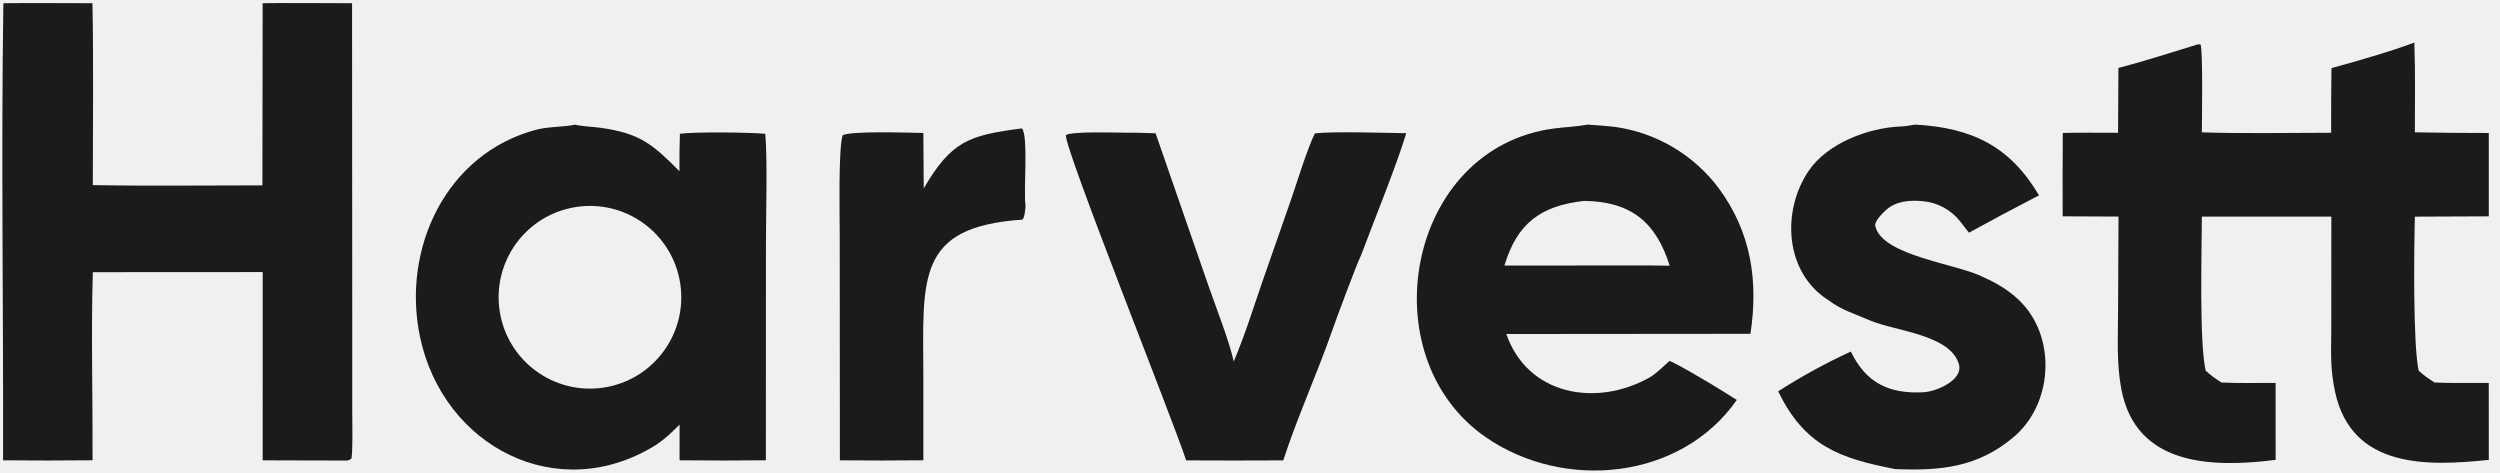
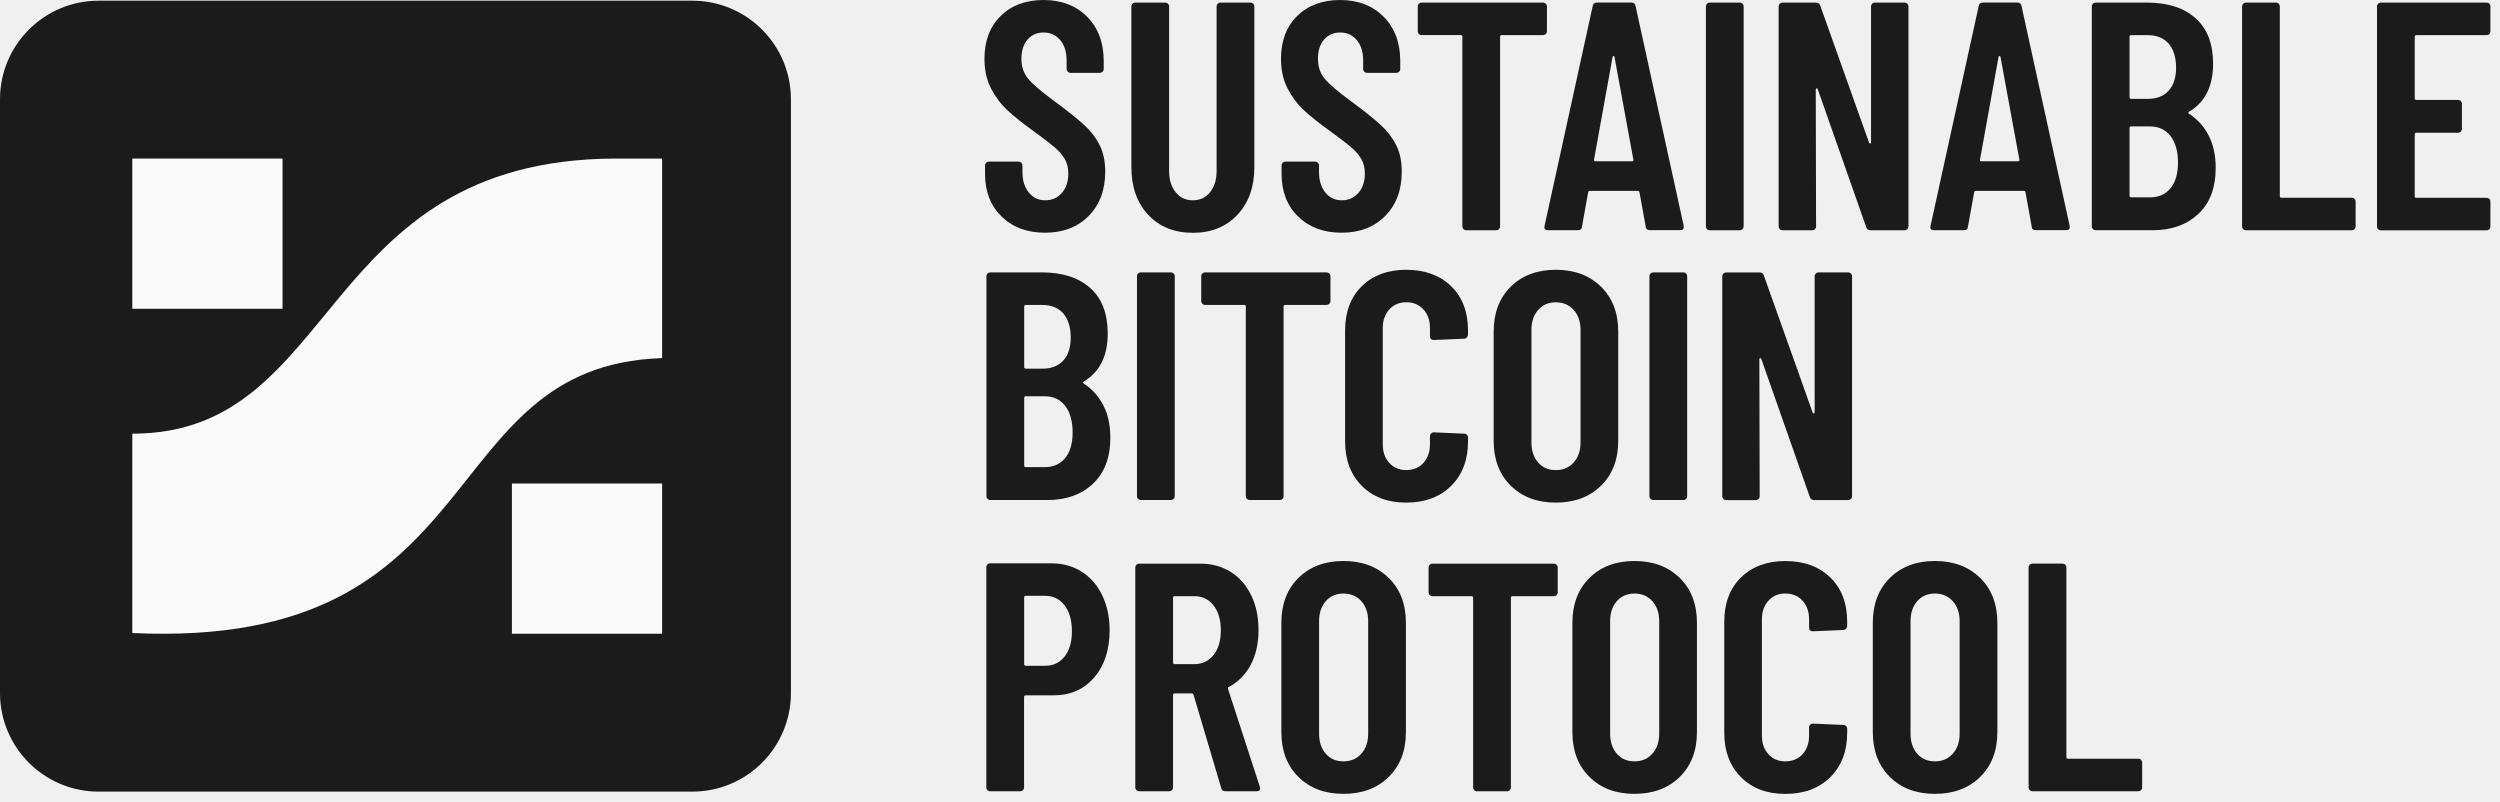
- <svg xmlns="http://www.w3.org/2000/svg" width="127" height="24" viewBox="0 0 127 24" fill="none">
-   <g clip-path="url(#clip0_5_1092)">
-     <path d="M29.22 6.333C29.457 6.408 30.184 6.446 30.491 6.489C32.509 6.77 33.141 7.313 34.517 8.7C34.511 8.065 34.518 7.429 34.539 6.794C35.328 6.689 38.086 6.724 38.876 6.796C38.993 8.078 38.91 10.97 38.91 12.337L38.906 23.383C37.445 23.398 35.983 23.398 34.522 23.383L34.523 21.569C34.078 22.006 33.837 22.254 33.325 22.603C28.331 25.716 22.509 22.689 21.335 17.108C20.397 12.644 22.651 7.814 27.22 6.595C27.857 6.425 28.553 6.465 29.22 6.333ZM30.869 19.654C33.396 19.154 35.032 16.692 34.514 14.169C33.997 11.646 31.524 10.027 29.005 10.563C26.511 11.093 24.913 13.537 25.425 16.034C25.937 18.532 28.369 20.148 30.869 19.654Z" fill="#1B1B1B" />
-     <path d="M111.657 2.252L111.786 2.258C111.917 2.538 111.856 6.153 111.854 6.722C113.95 6.794 116.307 6.744 118.422 6.744C118.418 5.65 118.424 4.555 118.439 3.46C119.546 3.162 121.62 2.564 122.647 2.16C122.703 3.64 122.676 5.233 122.675 6.722C123.927 6.745 125.178 6.756 126.43 6.756L126.431 10.99L122.677 11.006C122.63 12.628 122.577 17.472 122.866 18.825C123.146 19.09 123.355 19.221 123.671 19.431C124.518 19.47 125.567 19.448 126.429 19.453L126.431 23.362C123.343 23.684 119.474 23.826 118.624 19.916C118.379 18.788 118.417 17.982 118.428 16.836L118.433 11.002L111.854 11.005C111.849 12.777 111.719 17.336 112.045 18.826C112.347 19.104 112.51 19.21 112.849 19.43C113.662 19.474 114.766 19.448 115.601 19.452L115.602 23.361C112.438 23.757 108.505 23.715 107.762 19.759C107.516 18.447 107.594 17.176 107.597 15.847L107.621 11.002L104.783 10.989C104.778 9.577 104.78 8.165 104.789 6.754C105.696 6.729 106.684 6.747 107.597 6.745L107.616 3.451C108.903 3.121 110.369 2.642 111.657 2.252Z" fill="#1B1B1B" />
-     <path d="M0.171 0.163C1.666 0.146 3.199 0.163 4.696 0.163C4.757 3.197 4.714 6.36 4.715 9.404C7.546 9.455 10.49 9.415 13.33 9.417L13.343 0.163C14.84 0.142 16.385 0.163 17.885 0.164L17.894 16.028L17.894 20.85C17.894 21.418 17.929 22.767 17.859 23.281C17.679 23.443 17.606 23.387 17.305 23.395L13.344 23.385L13.345 13.822L4.716 13.827C4.623 16.849 4.716 20.314 4.702 23.382C3.186 23.398 1.671 23.398 0.155 23.384C0.177 15.701 0.054 7.826 0.171 0.163Z" fill="#1B1B1B" />
-     <path d="M80.662 6.329C81.137 6.373 81.662 6.392 82.127 6.459C84.193 6.771 86.055 7.884 87.308 9.556C88.963 11.797 89.329 14.268 88.923 16.957L76.522 16.968C77.598 20.082 81.094 20.697 83.793 19.178C84.13 18.988 84.518 18.6 84.811 18.333C85.416 18.599 86.337 19.168 86.933 19.514C87.357 19.764 87.808 20.056 88.23 20.317C85.384 24.386 79.46 24.954 75.484 22.215C69.528 18.109 71.461 7.479 78.976 6.523C79.537 6.452 80.108 6.431 80.662 6.329ZM76.425 13.489L80.894 13.487C82.191 13.489 83.525 13.475 84.819 13.497C84.125 11.272 82.832 10.231 80.469 10.206C78.258 10.454 77.066 11.354 76.425 13.489Z" fill="#1B1B1B" />
-     <path d="M97.289 6.329C100.15 6.487 102.097 7.41 103.582 9.924C102.387 10.54 101.2 11.173 100.022 11.822C99.871 11.621 99.717 11.422 99.559 11.226C99.093 10.646 98.41 10.282 97.668 10.219C97.015 10.158 96.31 10.216 95.818 10.662C95.625 10.837 95.209 11.245 95.266 11.489C95.618 13.019 99.516 13.407 100.789 14.098C101.495 14.402 102.221 14.862 102.743 15.428C104.467 17.294 104.246 20.536 102.315 22.183C100.47 23.757 98.556 23.919 96.28 23.83C93.442 23.281 91.675 22.648 90.332 19.88C91.513 19.12 92.748 18.445 94.025 17.859C94.789 19.458 95.97 20.016 97.704 19.927C98.382 19.892 99.736 19.304 99.515 18.513C99.088 16.984 96.255 16.826 94.971 16.268C94.189 15.928 93.567 15.761 92.88 15.247C90.666 13.847 90.493 10.728 91.877 8.684C92.834 7.271 94.911 6.489 96.568 6.424C96.797 6.415 97.055 6.368 97.289 6.329Z" fill="#1B1B1B" />
-     <path d="M66.793 6.776C67.74 6.666 70.389 6.751 71.439 6.767C70.856 8.643 69.855 11.06 69.141 12.97C68.923 13.394 67.856 16.275 67.661 16.834C66.926 18.938 65.857 21.314 65.19 23.388C63.546 23.397 61.902 23.397 60.257 23.388C59.587 21.331 54.072 7.552 54.147 6.866C54.386 6.662 56.74 6.74 57.241 6.742C57.693 6.73 58.244 6.758 58.704 6.772L61.393 14.524C61.755 15.566 62.449 17.333 62.674 18.361C63.215 17.095 63.662 15.672 64.11 14.363L65.599 10.1C65.896 9.23 66.416 7.548 66.793 6.776Z" fill="#1B1B1B" />
-     <path d="M51.899 6.524L51.919 6.531C52.248 6.912 51.989 9.733 52.094 10.409C52.114 10.503 52.038 11.151 51.926 11.159C46.534 11.525 46.89 14.128 46.906 19.091L46.906 23.382C45.493 23.398 44.079 23.398 42.666 23.384L42.664 20.828L42.658 11.943C42.658 10.973 42.582 7.613 42.805 6.872C43.242 6.635 46.212 6.746 46.906 6.753L46.925 9.571C48.34 7.152 49.23 6.873 51.899 6.524Z" fill="#1B1B1B" />
+ <svg xmlns="http://www.w3.org/2000/svg" width="156" height="50" viewBox="0 0 156 50" fill="none">
+   <g clip-path="url(#clip0_119_37)">
+     <mask id="mask0_119_37" style="mask-type:luminance" maskUnits="userSpaceOnUse" x="0" y="0" width="156" height="50">
+       <path d="M155.422 0H0V50H155.422V0Z" fill="white" />
+     </mask>
+     <g mask="url(#mask0_119_37)">
+       <path d="M62.502 13.514C61.81 12.838 61.466 11.953 61.466 10.855V10.329C61.466 10.261 61.489 10.204 61.538 10.156C61.586 10.107 61.643 10.085 61.711 10.085H63.557C63.625 10.085 63.682 10.107 63.73 10.156C63.779 10.204 63.801 10.261 63.801 10.329V10.736C63.801 11.262 63.932 11.689 64.197 12.013C64.461 12.337 64.803 12.499 65.221 12.499C65.639 12.499 65.986 12.346 66.256 12.044C66.526 11.74 66.662 11.339 66.662 10.835C66.662 10.483 66.589 10.179 66.441 9.923C66.293 9.667 66.082 9.422 65.812 9.192C65.542 8.961 65.11 8.631 64.512 8.196C63.836 7.71 63.292 7.278 62.88 6.897C62.468 6.518 62.124 6.06 61.845 5.529C61.566 4.994 61.43 4.374 61.43 3.672C61.43 2.548 61.768 1.658 62.445 0.993C63.116 0.333 64.009 0 65.118 0C66.227 0 67.146 0.35 67.837 1.044C68.528 1.741 68.872 2.665 68.872 3.814V4.3C68.872 4.368 68.85 4.425 68.801 4.474C68.753 4.522 68.696 4.545 68.627 4.545H66.802C66.733 4.545 66.677 4.522 66.629 4.474C66.58 4.425 66.557 4.368 66.557 4.3V3.774C66.557 3.248 66.426 2.824 66.162 2.506C65.897 2.187 65.55 2.028 65.118 2.028C64.712 2.028 64.382 2.173 64.123 2.463C63.867 2.753 63.736 3.157 63.736 3.669C63.736 4.155 63.876 4.57 64.151 4.906C64.427 5.244 64.973 5.711 65.784 6.305C66.609 6.914 67.231 7.411 67.649 7.795C68.067 8.179 68.392 8.603 68.622 9.064C68.852 9.524 68.966 10.07 68.966 10.707C68.966 11.856 68.622 12.781 67.931 13.477C67.24 14.174 66.335 14.521 65.212 14.521C64.089 14.521 63.184 14.183 62.493 13.506L62.502 13.514Z" fill="#1B1B1B" />
+       <path d="M71.642 13.401C70.945 12.65 70.598 11.66 70.598 10.429V0.407C70.598 0.338 70.621 0.282 70.669 0.233C70.718 0.185 70.774 0.162 70.842 0.162H72.708C72.777 0.162 72.833 0.185 72.881 0.233C72.93 0.282 72.953 0.338 72.953 0.407V10.673C72.953 11.214 73.086 11.655 73.359 11.993C73.63 12.331 73.988 12.499 74.434 12.499C74.881 12.499 75.239 12.331 75.51 11.993C75.78 11.655 75.916 11.217 75.916 10.673V0.407C75.916 0.338 75.939 0.282 75.987 0.233C76.036 0.185 76.092 0.162 76.161 0.162H78.027C78.095 0.162 78.151 0.185 78.2 0.233C78.248 0.282 78.271 0.338 78.271 0.407V10.429C78.271 11.66 77.918 12.65 77.216 13.401C76.513 14.152 75.586 14.527 74.437 14.527C73.274 14.527 72.344 14.152 71.647 13.401H71.642Z" fill="#1B1B1B" />
+       <path d="M81.006 13.514C80.315 12.838 79.971 11.953 79.971 10.855V10.329C79.971 10.261 79.994 10.204 80.042 10.156C80.09 10.107 80.147 10.085 80.216 10.085H82.061C82.129 10.085 82.186 10.107 82.235 10.156C82.283 10.204 82.306 10.261 82.306 10.329V10.736C82.306 11.262 82.437 11.689 82.701 12.013C82.966 12.337 83.306 12.499 83.725 12.499C84.143 12.499 84.49 12.346 84.76 12.044C85.03 11.74 85.167 11.339 85.167 10.835C85.167 10.483 85.093 10.179 84.945 9.923C84.797 9.667 84.587 9.422 84.316 9.192C84.046 8.961 83.614 8.631 83.017 8.196C82.34 7.71 81.797 7.278 81.384 6.897C80.972 6.518 80.628 6.06 80.349 5.529C80.07 4.994 79.934 4.374 79.934 3.672C79.934 2.548 80.272 1.658 80.949 0.993C81.62 0.333 82.513 0 83.623 0C84.746 0 85.65 0.35 86.341 1.044C87.032 1.741 87.376 2.665 87.376 3.814V4.3C87.376 4.368 87.353 4.425 87.305 4.474C87.257 4.522 87.2 4.545 87.132 4.545H85.306C85.238 4.545 85.181 4.522 85.132 4.474C85.084 4.425 85.061 4.368 85.061 4.3V3.774C85.061 3.248 84.931 2.824 84.666 2.506C84.402 2.187 84.055 2.028 83.623 2.028C83.216 2.028 82.886 2.173 82.627 2.463C82.371 2.753 82.24 3.157 82.24 3.669C82.24 4.155 82.379 4.57 82.655 4.906C82.931 5.244 83.478 5.711 84.288 6.305C85.112 6.914 85.735 7.411 86.153 7.795C86.572 8.179 86.896 8.603 87.126 9.064C87.356 9.524 87.47 10.07 87.47 10.707C87.47 11.856 87.126 12.781 86.435 13.477C85.744 14.174 84.84 14.521 83.716 14.521C82.593 14.521 81.688 14.183 80.998 13.506L81.006 13.514Z" fill="#1B1B1B" />
+       <path d="M96.458 0.233C96.506 0.282 96.529 0.338 96.529 0.407V1.948C96.529 2.016 96.506 2.073 96.458 2.122C96.409 2.17 96.352 2.193 96.284 2.193H93.707C93.639 2.193 93.605 2.227 93.605 2.295V14.123C93.605 14.191 93.582 14.248 93.534 14.297C93.486 14.345 93.429 14.368 93.36 14.368H91.495C91.427 14.368 91.37 14.345 91.322 14.297C91.273 14.248 91.251 14.191 91.251 14.123V2.292C91.251 2.224 91.216 2.19 91.148 2.19H88.713C88.645 2.19 88.588 2.167 88.54 2.119C88.492 2.07 88.469 2.014 88.469 1.945V0.407C88.469 0.338 88.492 0.282 88.54 0.233C88.588 0.185 88.645 0.162 88.713 0.162H96.281C96.349 0.162 96.407 0.185 96.455 0.233H96.458Z" fill="#1B1B1B" />
+       <path d="M102.693 14.143L102.306 12.013C102.306 11.944 102.266 11.91 102.184 11.91H99.221C99.138 11.91 99.098 11.944 99.098 12.013L98.715 14.143C98.7 14.291 98.612 14.365 98.45 14.365H96.604C96.414 14.365 96.34 14.277 96.379 14.1L99.383 0.384C99.409 0.236 99.496 0.159 99.647 0.159H101.797C101.945 0.159 102.033 0.233 102.061 0.384L105.065 14.1V14.18C105.065 14.302 104.991 14.362 104.84 14.362H102.955C102.793 14.362 102.704 14.288 102.69 14.14L102.693 14.143ZM99.567 10.065H101.82C101.902 10.065 101.934 10.031 101.922 9.962L100.745 3.552C100.731 3.512 100.711 3.492 100.686 3.492C100.66 3.492 100.637 3.512 100.625 3.552L99.468 9.962C99.454 10.031 99.488 10.065 99.57 10.065H99.567Z" fill="#1B1B1B" />
+       <path d="M106.52 14.294C106.472 14.245 106.449 14.188 106.449 14.12V0.407C106.449 0.338 106.472 0.282 106.52 0.233C106.568 0.185 106.626 0.162 106.694 0.162H108.559C108.628 0.162 108.685 0.185 108.733 0.233C108.781 0.282 108.804 0.338 108.804 0.407V14.123C108.804 14.191 108.781 14.248 108.733 14.297C108.685 14.345 108.628 14.368 108.559 14.368H106.694C106.626 14.368 106.568 14.345 106.52 14.297V14.294Z" fill="#1B1B1B" />
+       <path d="M116.824 0.233C116.873 0.185 116.929 0.162 116.998 0.162H118.844C118.912 0.162 118.968 0.185 119.017 0.233C119.065 0.282 119.088 0.338 119.088 0.407V14.123C119.088 14.191 119.065 14.248 119.017 14.297C118.968 14.345 118.912 14.368 118.844 14.368H116.714C116.577 14.368 116.491 14.299 116.449 14.166L113.426 5.563C113.411 5.523 113.389 5.506 113.355 5.512C113.32 5.52 113.303 5.543 113.303 5.583L113.323 14.126C113.323 14.194 113.3 14.251 113.252 14.299C113.204 14.348 113.147 14.37 113.079 14.37H111.233C111.165 14.37 111.108 14.348 111.059 14.299C111.011 14.251 110.988 14.194 110.988 14.126V0.407C110.988 0.338 111.011 0.282 111.059 0.233C111.108 0.185 111.165 0.162 111.233 0.162H113.323C113.457 0.162 113.545 0.23 113.588 0.364L116.631 8.907C116.645 8.947 116.668 8.964 116.702 8.958C116.736 8.953 116.753 8.927 116.753 8.887V0.407C116.753 0.338 116.776 0.282 116.824 0.233Z" fill="#1B1B1B" />
+       <path d="M126.779 14.143L126.393 12.013C126.393 11.944 126.353 11.91 126.27 11.91H123.307C123.225 11.91 123.185 11.944 123.185 12.013L122.8 14.143C122.787 14.291 122.698 14.365 122.536 14.365H120.69C120.5 14.365 120.426 14.277 120.465 14.1L123.469 0.384C123.494 0.236 123.583 0.159 123.734 0.159H125.884C126.031 0.159 126.12 0.233 126.145 0.384L129.149 14.1V14.18C129.149 14.302 129.075 14.362 128.926 14.362H127.038C126.876 14.362 126.788 14.288 126.774 14.14L126.779 14.143ZM123.654 10.065H125.906C125.989 10.065 126.023 10.031 126.009 9.962L124.831 3.552C124.817 3.512 124.797 3.492 124.768 3.492C124.74 3.492 124.72 3.512 124.709 3.552L123.552 9.962C123.537 10.031 123.572 10.065 123.654 10.065Z" fill="#1B1B1B" />
+       <path d="M137.176 13.35C136.45 14.026 135.509 14.365 134.346 14.365H130.774C130.705 14.365 130.649 14.342 130.6 14.294C130.552 14.245 130.529 14.188 130.529 14.12V0.407C130.529 0.338 130.552 0.282 130.6 0.233C130.649 0.185 130.705 0.162 130.774 0.162H133.979C135.264 0.162 136.271 0.486 137.002 1.138C137.733 1.786 138.097 2.733 138.097 3.979C138.097 5.372 137.602 6.368 136.615 6.962C136.547 7.002 136.535 7.044 136.575 7.084C137.102 7.423 137.517 7.875 137.812 8.444C138.111 9.013 138.259 9.689 138.259 10.472C138.259 11.717 137.898 12.675 137.173 13.352L137.176 13.35ZM132.884 2.292V6.066C132.884 6.134 132.918 6.169 132.987 6.169H134.021C134.576 6.169 135.008 6.001 135.321 5.662C135.631 5.324 135.788 4.843 135.788 4.22C135.788 3.598 135.631 3.071 135.321 2.719C135.008 2.366 134.576 2.193 134.021 2.193H132.987C132.918 2.193 132.884 2.227 132.884 2.295V2.292ZM135.441 11.748C135.75 11.37 135.907 10.835 135.907 10.144C135.907 9.453 135.75 8.89 135.441 8.489C135.131 8.091 134.704 7.889 134.164 7.889H132.987C132.918 7.889 132.884 7.923 132.884 7.992V12.212C132.884 12.28 132.918 12.314 132.987 12.314H134.164C134.704 12.314 135.131 12.124 135.441 11.746V11.748Z" fill="#1B1B1B" />
+       <path d="M139.977 14.294C139.929 14.245 139.906 14.188 139.906 14.12V0.407C139.906 0.338 139.929 0.282 139.977 0.233C140.026 0.185 140.083 0.162 140.151 0.162H142.016C142.085 0.162 142.142 0.185 142.19 0.233C142.238 0.282 142.261 0.338 142.261 0.407V12.235C142.261 12.303 142.295 12.337 142.363 12.337H146.746C146.814 12.337 146.871 12.36 146.92 12.408C146.968 12.457 146.991 12.513 146.991 12.582V14.123C146.991 14.191 146.968 14.248 146.92 14.297C146.871 14.345 146.814 14.368 146.746 14.368H140.151C140.083 14.368 140.026 14.345 139.977 14.297V14.294Z" fill="#1B1B1B" />
+       <path d="M155.337 2.122C155.289 2.17 155.232 2.193 155.164 2.193H150.781C150.713 2.193 150.679 2.227 150.679 2.295V6.132C150.679 6.2 150.713 6.234 150.781 6.234H153.378C153.446 6.234 153.503 6.257 153.551 6.305C153.6 6.353 153.622 6.41 153.622 6.479V8.04C153.622 8.108 153.6 8.165 153.551 8.213C153.503 8.262 153.446 8.284 153.378 8.284H150.781C150.713 8.284 150.679 8.319 150.679 8.387V12.24C150.679 12.309 150.713 12.343 150.781 12.343H155.164C155.232 12.343 155.289 12.366 155.337 12.414C155.386 12.462 155.409 12.519 155.409 12.587V14.129C155.409 14.197 155.386 14.254 155.337 14.302C155.289 14.351 155.232 14.373 155.164 14.373H148.569C148.5 14.373 148.444 14.351 148.395 14.302C148.347 14.254 148.324 14.197 148.324 14.129V0.407C148.324 0.338 148.347 0.282 148.395 0.233C148.444 0.185 148.5 0.162 148.569 0.162H155.164C155.232 0.162 155.289 0.185 155.337 0.233C155.386 0.282 155.409 0.338 155.409 0.407V1.948C155.409 2.016 155.386 2.073 155.337 2.122Z" fill="#1B1B1B" />
+       <path d="M68.201 30.186C67.476 30.863 66.534 31.201 65.371 31.201H61.799C61.731 31.201 61.674 31.178 61.626 31.13C61.577 31.082 61.555 31.025 61.555 30.957V17.24C61.555 17.172 61.577 17.115 61.626 17.067C61.674 17.018 61.731 16.996 61.799 16.996H65.004C66.29 16.996 67.296 17.32 68.028 17.971C68.758 18.619 69.122 19.567 69.122 20.812C69.122 22.206 68.628 23.201 67.641 23.796C67.572 23.835 67.558 23.878 67.6 23.918C68.127 24.256 68.542 24.708 68.838 25.277C69.137 25.846 69.284 26.523 69.284 27.305C69.284 28.551 68.923 29.509 68.198 30.186H68.201ZM63.91 19.129V22.902C63.91 22.971 63.943 23.005 64.012 23.005H65.047C65.602 23.005 66.034 22.837 66.347 22.499C66.659 22.16 66.813 21.68 66.813 21.057C66.813 20.434 66.656 19.908 66.347 19.555C66.037 19.203 65.602 19.029 65.047 19.029H64.012C63.943 19.029 63.91 19.063 63.91 19.131V19.129ZM66.466 28.585C66.776 28.206 66.932 27.672 66.932 26.981C66.932 26.29 66.776 25.727 66.466 25.326C66.156 24.927 65.729 24.726 65.189 24.726H64.012C63.943 24.726 63.91 24.76 63.91 24.828V29.048C63.91 29.117 63.943 29.151 64.012 29.151H65.189C65.729 29.151 66.156 28.96 66.466 28.582V28.585Z" fill="#1B1B1B" />
+       <path d="M71.018 31.13C70.97 31.082 70.947 31.025 70.947 30.957V17.24C70.947 17.172 70.97 17.115 71.018 17.067C71.067 17.018 71.124 16.996 71.192 16.996H73.061C73.129 16.996 73.186 17.018 73.234 17.067C73.282 17.115 73.305 17.172 73.305 17.24V30.957C73.305 31.025 73.282 31.082 73.234 31.13C73.186 31.178 73.129 31.201 73.061 31.201H71.192C71.124 31.201 71.067 31.178 71.018 31.13Z" fill="#1B1B1B" />
+       <path d="M82.949 17.067C82.997 17.115 83.02 17.172 83.02 17.24V18.782C83.02 18.85 82.997 18.907 82.949 18.955C82.9 19.003 82.843 19.026 82.775 19.026H80.198C80.13 19.026 80.096 19.06 80.096 19.129V30.957C80.096 31.025 80.073 31.082 80.025 31.13C79.976 31.178 79.92 31.201 79.851 31.201H77.983C77.915 31.201 77.858 31.178 77.809 31.13C77.761 31.082 77.738 31.025 77.738 30.957V19.129C77.738 19.06 77.704 19.026 77.636 19.026H75.202C75.133 19.026 75.076 19.003 75.028 18.955C74.979 18.907 74.957 18.85 74.957 18.782V17.24C74.957 17.172 74.979 17.115 75.028 17.067C75.076 17.018 75.133 16.996 75.202 16.996H82.769C82.838 16.996 82.894 17.018 82.943 17.067H82.949Z" fill="#1B1B1B" />
+       <path d="M84.978 30.317C84.281 29.62 83.934 28.698 83.934 27.547V20.627C83.934 19.464 84.284 18.54 84.978 17.857C85.674 17.175 86.599 16.834 87.747 16.834C88.896 16.834 89.843 17.175 90.549 17.857C91.254 18.54 91.604 19.464 91.604 20.627V20.872C91.604 20.94 91.581 21 91.532 21.054C91.484 21.108 91.428 21.136 91.359 21.136L89.473 21.216C89.311 21.216 89.229 21.136 89.229 20.971V20.465C89.229 19.993 89.093 19.606 88.822 19.308C88.552 19.009 88.194 18.861 87.747 18.861C87.315 18.861 86.963 19.012 86.692 19.308C86.422 19.606 86.285 19.99 86.285 20.465V27.729C86.285 28.204 86.419 28.588 86.692 28.886C86.963 29.185 87.315 29.333 87.747 29.333C88.179 29.333 88.552 29.185 88.822 28.886C89.093 28.588 89.229 28.204 89.229 27.729V27.223C89.229 27.154 89.252 27.097 89.3 27.049C89.349 27.001 89.405 26.978 89.473 26.978L91.359 27.06C91.428 27.06 91.484 27.083 91.532 27.131C91.581 27.18 91.604 27.237 91.604 27.305V27.549C91.604 28.698 91.251 29.623 90.549 30.32C89.846 31.016 88.911 31.363 87.747 31.363C86.599 31.363 85.674 31.016 84.978 30.32V30.317Z" fill="#1B1B1B" />
+       <path d="M94.271 30.308C93.561 29.606 93.205 28.673 93.205 27.507V20.69C93.205 19.527 93.561 18.594 94.271 17.889C94.982 17.186 95.918 16.834 97.081 16.834C98.244 16.834 99.183 17.186 99.903 17.889C100.619 18.591 100.977 19.527 100.977 20.69V27.507C100.977 28.67 100.619 29.603 99.903 30.308C99.186 31.011 98.244 31.363 97.081 31.363C95.918 31.363 94.982 31.011 94.271 30.308ZM98.199 28.858C98.483 28.539 98.626 28.124 98.626 27.609V20.59C98.626 20.076 98.483 19.66 98.199 19.342C97.915 19.023 97.542 18.864 97.084 18.864C96.626 18.864 96.256 19.023 95.978 19.342C95.699 19.66 95.562 20.076 95.562 20.59V27.609C95.562 28.124 95.702 28.539 95.978 28.858C96.254 29.176 96.623 29.335 97.084 29.335C97.545 29.335 97.917 29.176 98.199 28.858Z" fill="#1B1B1B" />
+       <path d="M102.995 31.13C102.947 31.082 102.924 31.025 102.924 30.957V17.24C102.924 17.172 102.947 17.115 102.995 17.067C103.044 17.018 103.1 16.996 103.168 16.996H105.034C105.103 16.996 105.159 17.018 105.208 17.067C105.256 17.115 105.279 17.172 105.279 17.24V30.957C105.279 31.025 105.256 31.082 105.208 31.13C105.159 31.178 105.103 31.201 105.034 31.201H103.168C103.1 31.201 103.044 31.178 102.995 31.13Z" fill="#1B1B1B" />
+       <path d="M113.305 17.07C113.353 17.021 113.41 16.998 113.478 16.998H115.324C115.392 16.998 115.449 17.021 115.498 17.07C115.546 17.118 115.569 17.175 115.569 17.243V30.96C115.569 31.028 115.546 31.085 115.498 31.133C115.449 31.181 115.392 31.204 115.324 31.204H113.194C113.057 31.204 112.972 31.136 112.93 31.002L109.906 22.399C109.892 22.359 109.869 22.342 109.835 22.348C109.801 22.357 109.784 22.379 109.784 22.419L109.804 30.962C109.804 31.031 109.781 31.087 109.733 31.136C109.684 31.184 109.628 31.207 109.559 31.207H107.713C107.645 31.207 107.589 31.184 107.54 31.136C107.492 31.087 107.469 31.031 107.469 30.962V17.246C107.469 17.178 107.492 17.121 107.54 17.073C107.589 17.024 107.645 17.001 107.713 17.001H109.804C109.937 17.001 110.026 17.07 110.068 17.203L113.112 25.747C113.126 25.786 113.148 25.803 113.183 25.798C113.217 25.792 113.234 25.767 113.234 25.727V17.246C113.234 17.178 113.257 17.121 113.305 17.073V17.07Z" fill="#1B1B1B" />
+       <path d="M67.508 35.68C68.054 36.033 68.481 36.525 68.785 37.162C69.089 37.799 69.24 38.522 69.24 39.332C69.24 40.549 68.919 41.53 68.276 42.276C67.633 43.021 66.785 43.39 65.73 43.39H64.004C63.936 43.39 63.902 43.424 63.902 43.493V49.132C63.902 49.2 63.879 49.258 63.831 49.306C63.782 49.354 63.725 49.377 63.657 49.377H61.791C61.723 49.377 61.666 49.354 61.618 49.306C61.57 49.258 61.547 49.2 61.547 49.132V35.396C61.547 35.328 61.57 35.271 61.618 35.222C61.666 35.174 61.723 35.151 61.791 35.151H65.605C66.322 35.151 66.953 35.328 67.502 35.678L67.508 35.68ZM66.433 40.964C66.737 40.581 66.888 40.054 66.888 39.392C66.888 38.729 66.737 38.177 66.433 37.779C66.128 37.381 65.725 37.179 65.227 37.179H64.01C63.941 37.179 63.907 37.213 63.907 37.282V41.442C63.907 41.511 63.941 41.545 64.01 41.545H65.227C65.728 41.545 66.128 41.351 66.433 40.964Z" fill="#1B1B1B" />
+       <path d="M76.203 49.172L74.476 43.351C74.448 43.297 74.416 43.268 74.374 43.268H73.299C73.23 43.268 73.197 43.302 73.197 43.37V49.132C73.197 49.201 73.174 49.258 73.126 49.306C73.077 49.354 73.02 49.377 72.952 49.377H71.086C71.018 49.377 70.961 49.354 70.913 49.306C70.864 49.258 70.842 49.201 70.842 49.132V35.416C70.842 35.348 70.864 35.291 70.913 35.242C70.961 35.194 71.018 35.171 71.086 35.171H74.9C75.617 35.171 76.248 35.345 76.797 35.689C77.346 36.033 77.772 36.522 78.077 37.151C78.381 37.779 78.532 38.499 78.532 39.312C78.532 40.126 78.37 40.874 78.045 41.482C77.721 42.091 77.269 42.551 76.686 42.861C76.632 42.876 76.612 42.916 76.626 42.984L78.614 49.093C78.629 49.121 78.634 49.152 78.634 49.195C78.634 49.317 78.56 49.377 78.412 49.377H76.464C76.33 49.377 76.242 49.309 76.2 49.175L76.203 49.172ZM73.199 37.301V41.34C73.199 41.408 73.233 41.442 73.301 41.442H74.539C75.025 41.442 75.42 41.252 75.725 40.874C76.029 40.495 76.18 39.98 76.18 39.332C76.18 38.684 76.029 38.166 75.725 37.779C75.42 37.392 75.025 37.202 74.539 37.202H73.301C73.233 37.202 73.199 37.236 73.199 37.304V37.301Z" fill="#1B1B1B" />
+       <path d="M81.023 48.481C80.312 47.779 79.957 46.846 79.957 45.68V38.863C79.957 37.7 80.312 36.767 81.023 36.062C81.734 35.359 82.67 35.006 83.833 35.006C84.996 35.006 85.935 35.359 86.654 36.062C87.371 36.764 87.729 37.7 87.729 38.863V45.68C87.729 46.843 87.371 47.776 86.654 48.481C85.938 49.184 84.996 49.536 83.833 49.536C82.67 49.536 81.731 49.184 81.023 48.481ZM84.948 47.031C85.232 46.712 85.374 46.297 85.374 45.782V38.763C85.374 38.248 85.232 37.833 84.948 37.515C84.664 37.196 84.291 37.037 83.833 37.037C83.375 37.037 83.005 37.196 82.727 37.515C82.448 37.833 82.311 38.248 82.311 38.763V45.782C82.311 46.297 82.451 46.712 82.727 47.031C83.003 47.349 83.372 47.508 83.833 47.508C84.294 47.508 84.664 47.349 84.948 47.031Z" fill="#1B1B1B" />
+       <path d="M97.131 35.242C97.179 35.291 97.202 35.348 97.202 35.416V36.957C97.202 37.026 97.179 37.083 97.131 37.131C97.083 37.179 97.026 37.202 96.958 37.202H94.381C94.312 37.202 94.279 37.236 94.279 37.304V49.132C94.279 49.201 94.256 49.258 94.208 49.306C94.159 49.354 94.102 49.377 94.034 49.377H92.168C92.1 49.377 92.043 49.354 91.995 49.306C91.946 49.258 91.924 49.201 91.924 49.132V37.304C91.924 37.236 91.89 37.202 91.822 37.202H89.387C89.319 37.202 89.262 37.179 89.214 37.131C89.165 37.083 89.143 37.026 89.143 36.957V35.416C89.143 35.348 89.165 35.291 89.214 35.242C89.262 35.194 89.319 35.171 89.387 35.171H96.955C97.023 35.171 97.08 35.194 97.128 35.242H97.131Z" fill="#1B1B1B" />
+       <path d="M99.183 48.481C98.473 47.779 98.117 46.846 98.117 45.68V38.863C98.117 37.7 98.473 36.767 99.183 36.062C99.895 35.359 100.83 35.006 101.994 35.006C103.157 35.006 104.095 35.359 104.815 36.062C105.532 36.764 105.889 37.7 105.889 38.863V45.68C105.889 46.843 105.532 47.776 104.815 48.481C104.098 49.184 103.157 49.536 101.994 49.536C100.83 49.536 99.892 49.184 99.183 48.481ZM103.108 47.031C103.392 46.712 103.535 46.297 103.535 45.782V38.763C103.535 38.248 103.392 37.833 103.108 37.515C102.824 37.196 102.452 37.037 101.994 37.037C101.536 37.037 101.166 37.196 100.887 37.515C100.609 37.833 100.472 38.248 100.472 38.763V45.782C100.472 46.297 100.611 46.712 100.887 47.031C101.163 47.349 101.533 47.508 101.994 47.508C102.455 47.508 102.824 47.349 103.108 47.031Z" fill="#1B1B1B" />
+       <path d="M108.637 48.492C107.94 47.796 107.594 46.874 107.594 45.722V38.803C107.594 37.64 107.94 36.716 108.637 36.033C109.334 35.351 110.255 35.009 111.407 35.009C112.57 35.009 113.503 35.351 114.209 36.033C114.911 36.716 115.264 37.64 115.264 38.803V39.048C115.264 39.116 115.241 39.176 115.193 39.23C115.144 39.284 115.087 39.312 115.019 39.312L113.13 39.392C112.968 39.392 112.886 39.312 112.886 39.147V38.641C112.886 38.169 112.752 37.782 112.479 37.484C112.209 37.185 111.851 37.037 111.405 37.037C110.958 37.037 110.62 37.188 110.349 37.484C110.079 37.782 109.943 38.166 109.943 38.641V45.904C109.943 46.38 110.076 46.763 110.349 47.062C110.62 47.361 110.972 47.508 111.405 47.508C111.837 47.508 112.209 47.361 112.479 47.062C112.75 46.763 112.886 46.38 112.886 45.904V45.398C112.886 45.33 112.909 45.273 112.957 45.225C113.006 45.176 113.062 45.154 113.13 45.154L115.019 45.236C115.087 45.236 115.144 45.259 115.193 45.307C115.241 45.356 115.264 45.413 115.264 45.481V45.725C115.264 46.874 114.911 47.799 114.209 48.495C113.506 49.192 112.57 49.539 111.407 49.539C110.244 49.539 109.334 49.192 108.637 48.495V48.492Z" fill="#1B1B1B" />
+       <path d="M117.93 48.481C117.219 47.779 116.863 46.846 116.863 45.68V38.863C116.863 37.7 117.219 36.767 117.93 36.062C118.641 35.359 119.577 35.006 120.74 35.006C121.903 35.006 122.842 35.359 123.561 36.062C124.278 36.764 124.636 37.7 124.636 38.863V45.68C124.636 46.843 124.278 47.776 123.561 48.481C122.844 49.184 121.903 49.536 120.74 49.536C119.577 49.536 118.638 49.184 117.93 48.481ZM121.854 47.031C122.139 46.712 122.281 46.297 122.281 45.782V38.763C122.281 38.248 122.139 37.833 121.854 37.515C121.57 37.196 121.198 37.037 120.74 37.037C120.282 37.037 119.912 37.196 119.633 37.515C119.355 37.833 119.218 38.248 119.218 38.763V45.782C119.218 46.297 119.357 46.712 119.633 47.031C119.909 47.349 120.279 47.508 120.74 47.508C121.201 47.508 121.57 47.349 121.854 47.031Z" fill="#1B1B1B" />
+       <path d="M126.655 49.303C126.607 49.255 126.584 49.198 126.584 49.13V35.413C126.584 35.345 126.607 35.288 126.655 35.24C126.703 35.191 126.76 35.169 126.829 35.169H128.697C128.765 35.169 128.822 35.191 128.871 35.24C128.919 35.288 128.942 35.345 128.942 35.413V47.241C128.942 47.309 128.976 47.343 129.044 47.343H133.427C133.495 47.343 133.551 47.366 133.6 47.415C133.648 47.463 133.671 47.52 133.671 47.588V49.13C133.671 49.198 133.648 49.255 133.6 49.303C133.551 49.351 133.495 49.374 133.427 49.374H126.832C126.763 49.374 126.706 49.351 126.658 49.303H126.655Z" fill="#1B1B1B" />
+       <path d="M43.2 0.043H6.154C2.755 0.043 0 2.798 0 6.197V43.243C0 46.642 2.755 49.397 6.154 49.397H43.2C46.599 49.397 49.354 46.642 49.354 43.243V6.197C49.354 2.798 46.599 0.043 43.2 0.043Z" fill="#1B1B1B" />
+       <path d="M38.339 9.894C19.777 9.991 21.244 27.055 8.284 27.06C8.27 27.06 8.256 27.072 8.256 27.086C8.256 28.258 8.256 38.086 8.256 39.477C8.256 39.491 8.267 39.502 8.281 39.502C30.951 40.549 26.821 22.828 41.288 22.348C41.303 22.348 41.317 22.334 41.317 22.319V18.961V9.925C41.317 9.908 41.303 9.897 41.288 9.897H38.339V9.894Z" fill="#FAFAFA" />
+       <path d="M41.317 30.171H31.943V39.545H41.317V30.171Z" fill="#FAFAFA" />
+       <path d="M17.63 9.894H8.256V19.268H17.63V9.894Z" fill="#FAFAFA" />
+     </g>
  </g>
  <defs>
-     <clipPath id="clip0_5_1092">
-       <rect width="126.431" height="24" fill="white" />
+     <clipPath id="clip0_119_37">
+       <rect width="156" height="50" fill="white" />
    </clipPath>
  </defs>
</svg>
